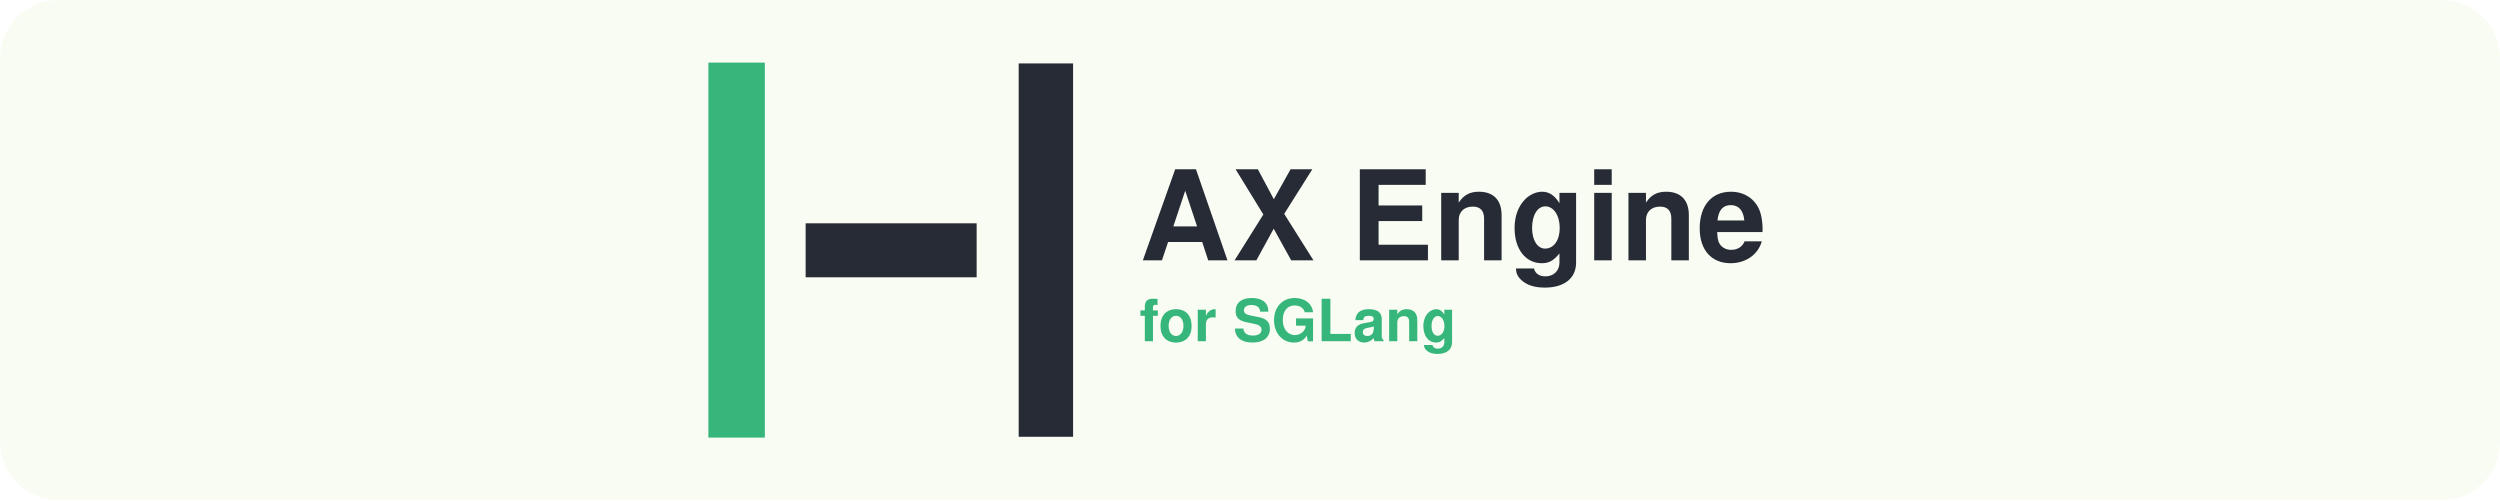
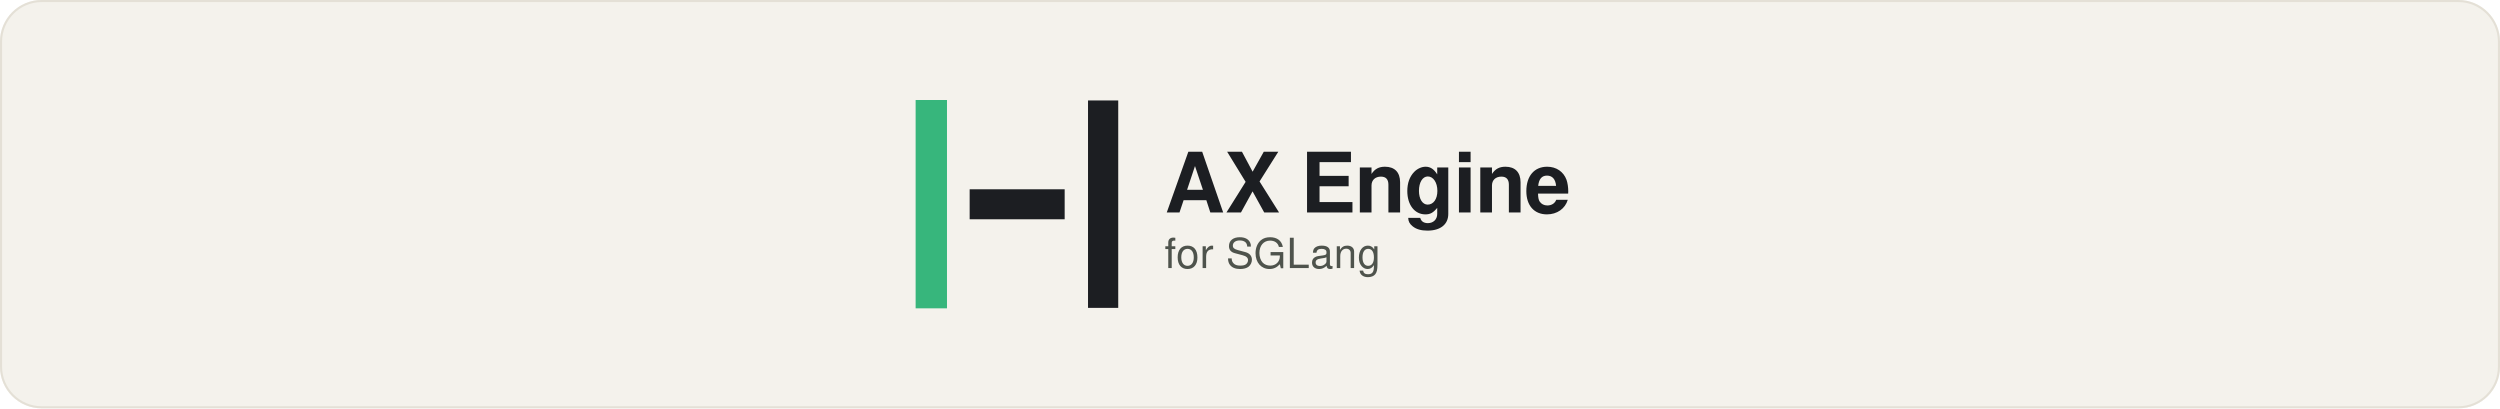
- <svg xmlns="http://www.w3.org/2000/svg" viewBox="0 0 1200 240" role="img" aria-label="AX Engine for SGLang">
-   <rect width="1200" height="240" rx="28" fill="#F9FCF3" />
-   <g transform="translate(225.3 -82.5) scale(0.1978)">
-     <rect x="580" y="569" width="137" height="910" fill="#37B67C" />
-     <rect x="816" y="959" width="415" height="131" fill="#272B36" />
-     <rect x="1333" y="571" width="132" height="906" fill="#272B36" />
+ <svg xmlns="http://www.w3.org/2000/svg" viewBox="0 0 1200 196" role="img" aria-label="AX Engine for SGLang">
+   <rect width="1200" height="196" rx="20" fill="#F4F2EC" />
+   <rect x="0.5" y="0.5" width="1199" height="195" rx="19.5" fill="none" stroke="#E4E0D6" />
+   <g transform="translate(439.5 48) scale(0.10989)">
+     <rect x="0" y="0" width="137" height="910" fill="#37B67C" />
+     <rect x="236" y="390" width="415" height="131" fill="#1C1E22" />
+     <rect x="753" y="2" width="132" height="906" fill="#1C1E22" />
  </g>
-   <text x="547" y="104" fill="#272B36" font-family="-apple-system, BlinkMacSystemFont, Segoe UI, Helvetica, Arial, sans-serif" font-size="60" font-weight="600" dominant-baseline="middle">AX Engine</text>
-   <text x="547" y="154" fill="#37B67C" font-family="-apple-system, BlinkMacSystemFont, Segoe UI, Helvetica, Arial, sans-serif" font-size="28" font-weight="600" dominant-baseline="middle">for SGLang</text>
+   <text x="559" y="88" fill="#1C1E22" font-family="-apple-system, BlinkMacSystemFont, Segoe UI, Helvetica, Arial, sans-serif" font-size="40" font-weight="600" letter-spacing="-0.7" dominant-baseline="middle">AX Engine</text>
+   <text x="559" y="122" fill="#4E534C" font-family="-apple-system, BlinkMacSystemFont, Segoe UI, Helvetica, Arial, sans-serif" font-size="20" font-weight="500" letter-spacing="0.2" dominant-baseline="middle">for SGLang</text>
</svg>
